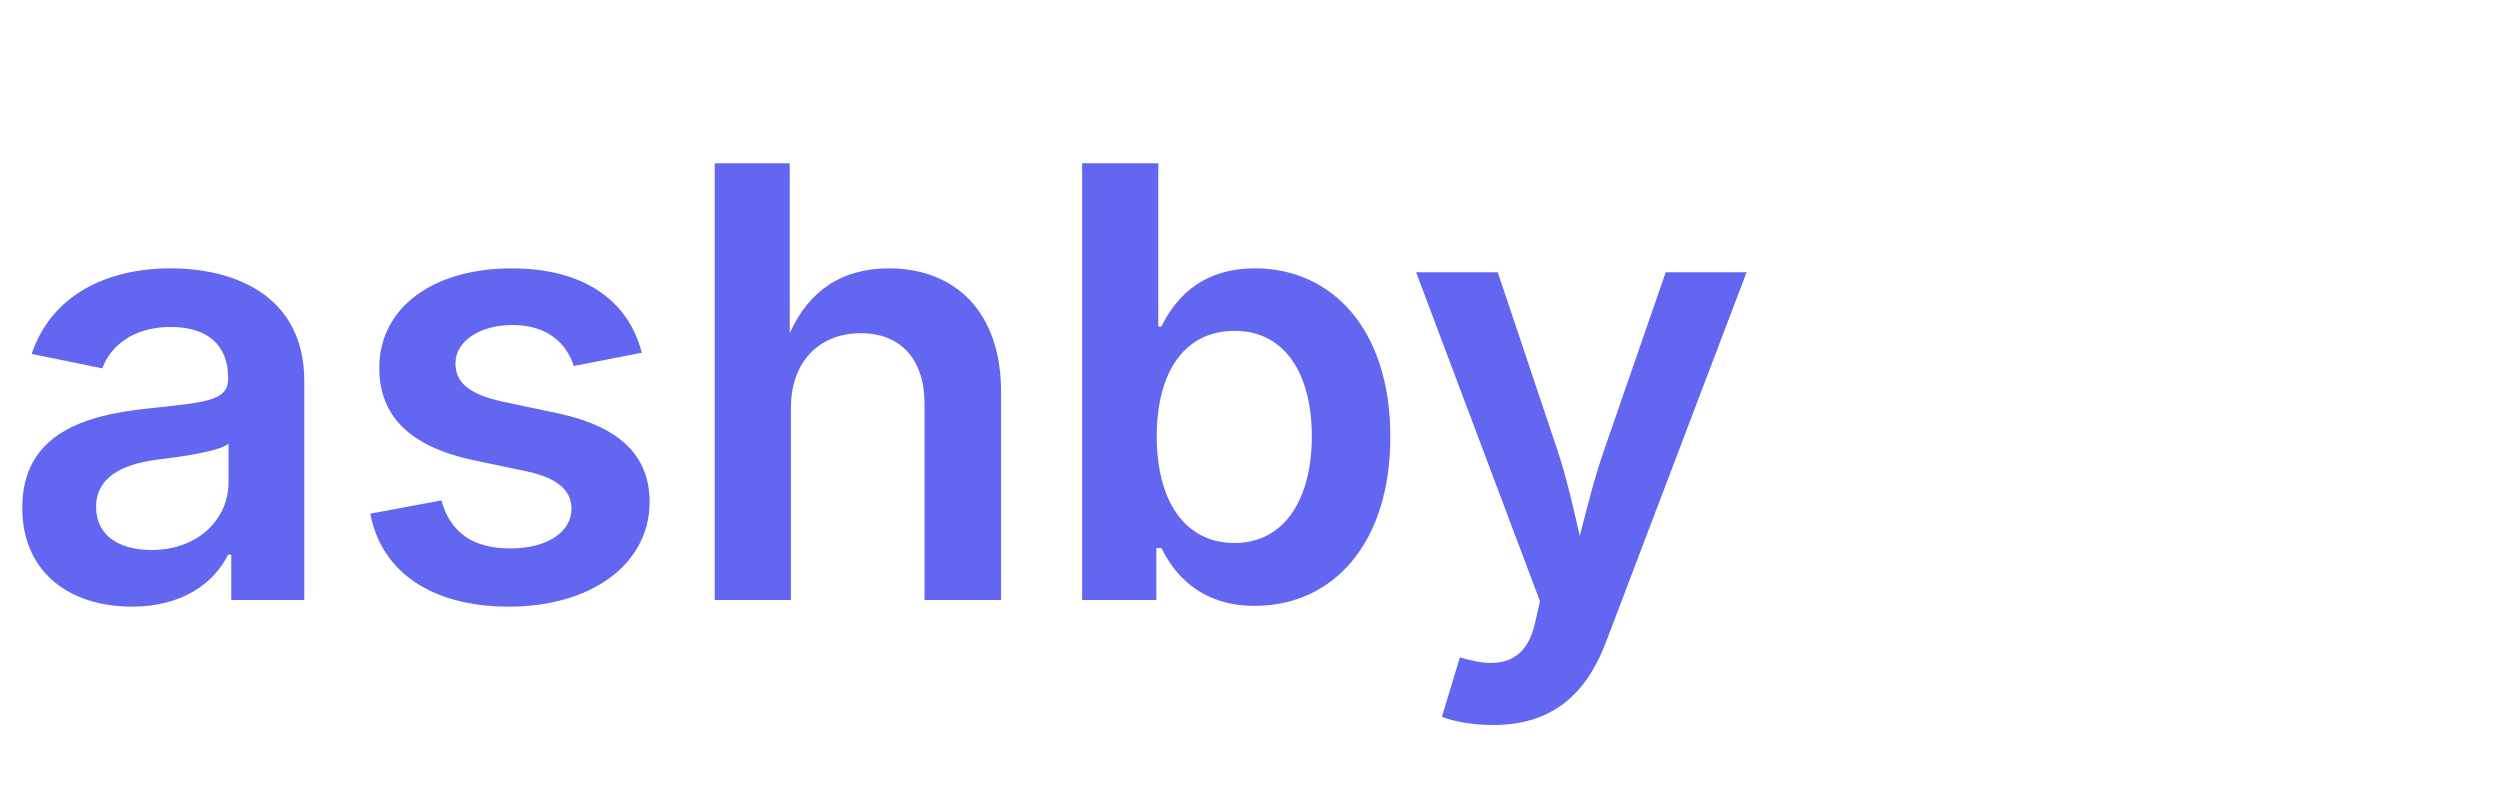
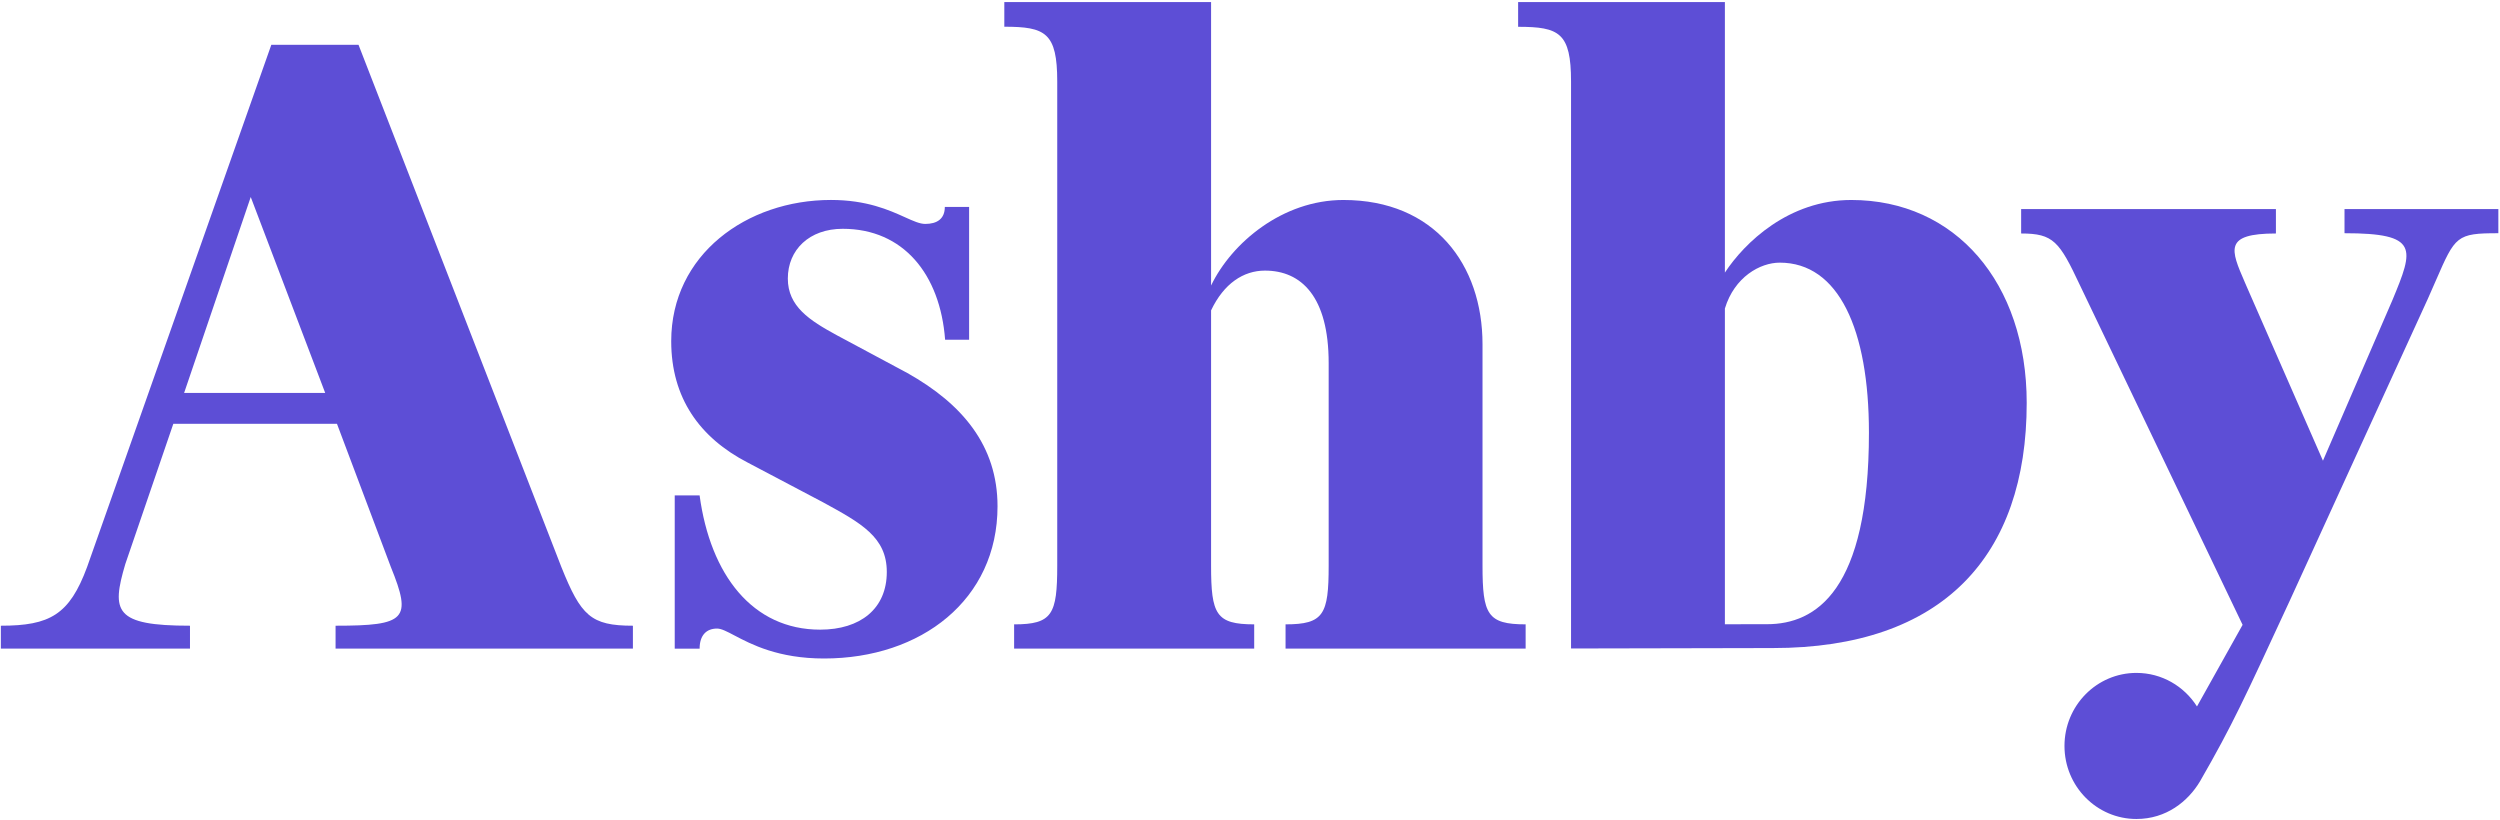
- <svg xmlns="http://www.w3.org/2000/svg" viewBox="0 0 100 32">
-   <text x="0" y="24" font-family="system-ui, -apple-system, sans-serif" font-size="24" font-weight="600" fill="#6366F1">ashby</text>
+ <svg xmlns="http://www.w3.org/2000/svg" viewBox="0 0 1001 328" fill="none">
+   <path d="M502.18 249.99v9.701h-96.128v-9.694c15.302 0 17.264-3.983 17.264-23.498V32.607c0-19.515-4.709-21.905-21.188-21.905V.818h82.788v113.506c8.24-17.126 28.643-34.251 52.969-34.251 36.489 0 55.715 25.887 55.715 57.748v88.671c0 19.515 1.962 23.498 17.264 23.498v9.701h-96.128v-9.701c15.302 0 17.263-3.983 17.263-23.498v-81.103c0-26.684-10.986-37.039-25.503-37.039-8.632 0-16.479 5.177-21.58 15.931v102.211c0 19.515 1.962 23.498 17.264 23.498z" fill="#5D4ED6" />
+   <path fill-rule="evenodd" clip-rule="evenodd" d="M709.859 259.483l-80.815.173V32.638c0-19.514-4.708-21.904-21.187-21.904V.818h82.788v108.328c7.847-11.948 25.503-29.073 50.614-29.073 41.59 0 70.233 33.056 70.233 81.246 0 61.333-33.609 98.164-101.633 98.164zm-2.343-9.554c19.618 0 40.806-13.435 40.806-76.662 0-41.419-12.163-68.103-35.705-68.103-7.869 0-18.159 5.747-21.972 18.367v126.42l16.871-.022z" fill="#5D4ED6" />
+   <path d="M355.073 229.014c0 14.736-10.594 23.099-26.681 23.099-27.072 0-43.957-21.904-48.273-53.765h-9.958v61.369h9.967c0-5.307 2.671-8.042 6.987-8.042 1.715 0 3.934 1.168 6.986 2.774 6.729 3.541 17.508 9.214 35.861 9.214 38.844 0 69.448-23.498 69.448-60.934 0-24.295-14.125-41.022-36.097-53.368l-28.25-15.134c-10.986-5.974-19.618-11.55-19.618-22.701 0-11.55 8.632-19.914 21.972-19.914 24.326 0 39.037 18.251 41.005 44.407h9.609V82.85h-9.725c0 4.811-3.139 6.808-7.847 6.808-2.187 0-4.765-1.164-8.124-2.682-6.286-2.838-15.308-6.913-29.627-6.913-33.742 0-63.954 21.904-63.954 56.553 0 22.702 11.378 38.632 30.604 48.589l30.212 15.93c15.302 8.364 25.503 13.94 25.503 27.879z" fill="#5D4ED6" />
+   <path fill-rule="evenodd" clip-rule="evenodd" d="M76.07 250.537v9.16H.343v-9.16c19.618 0 27.465-4.381 34.527-23.498l73.764-209.09h34.92l81.219 209.09c7.847 19.515 11.77 23.498 28.642 23.498v9.16H134.363v-9.16c28.242 0 30.625-2.582 22.14-23.498l-21.58-57.35H69.399l-19.226 56.155c-5.614 18.997-4.387 24.693 25.896 24.693zm24.326-171.653l-26.681 78.459h56.5l-29.819-78.459z" fill="#5D4ED6" />
+   <path d="M897.938 250.184l-65.132-135.986c-8.24-17.523-10.594-20.71-23.542-20.71v-9.78h102.014v9.78c-20.919 0-18.149 6.39-12.465 19.503l.033.078c.217.499.438 1.008.661 1.527l30.604 69.874 27.858-64.405c8.549-20.61 10.683-26.684-19.226-26.684v-9.672h61.597v9.672c-16.767 0-17.241 1.088-25.02 18.948-.952 2.185-2.013 4.621-3.226 7.337l-55.323 120.959c-18.137 39.137-22.674 49.269-35.914 72.265-4.784 7.993-13.478 15.031-25.428 15.031-15.912 0-28.811-13.093-28.811-29.244s12.899-29.245 28.811-29.245c10.172 0 19.113 5.352 24.24 13.432l18.269-32.68z" fill="#5D4ED6" />
</svg>
